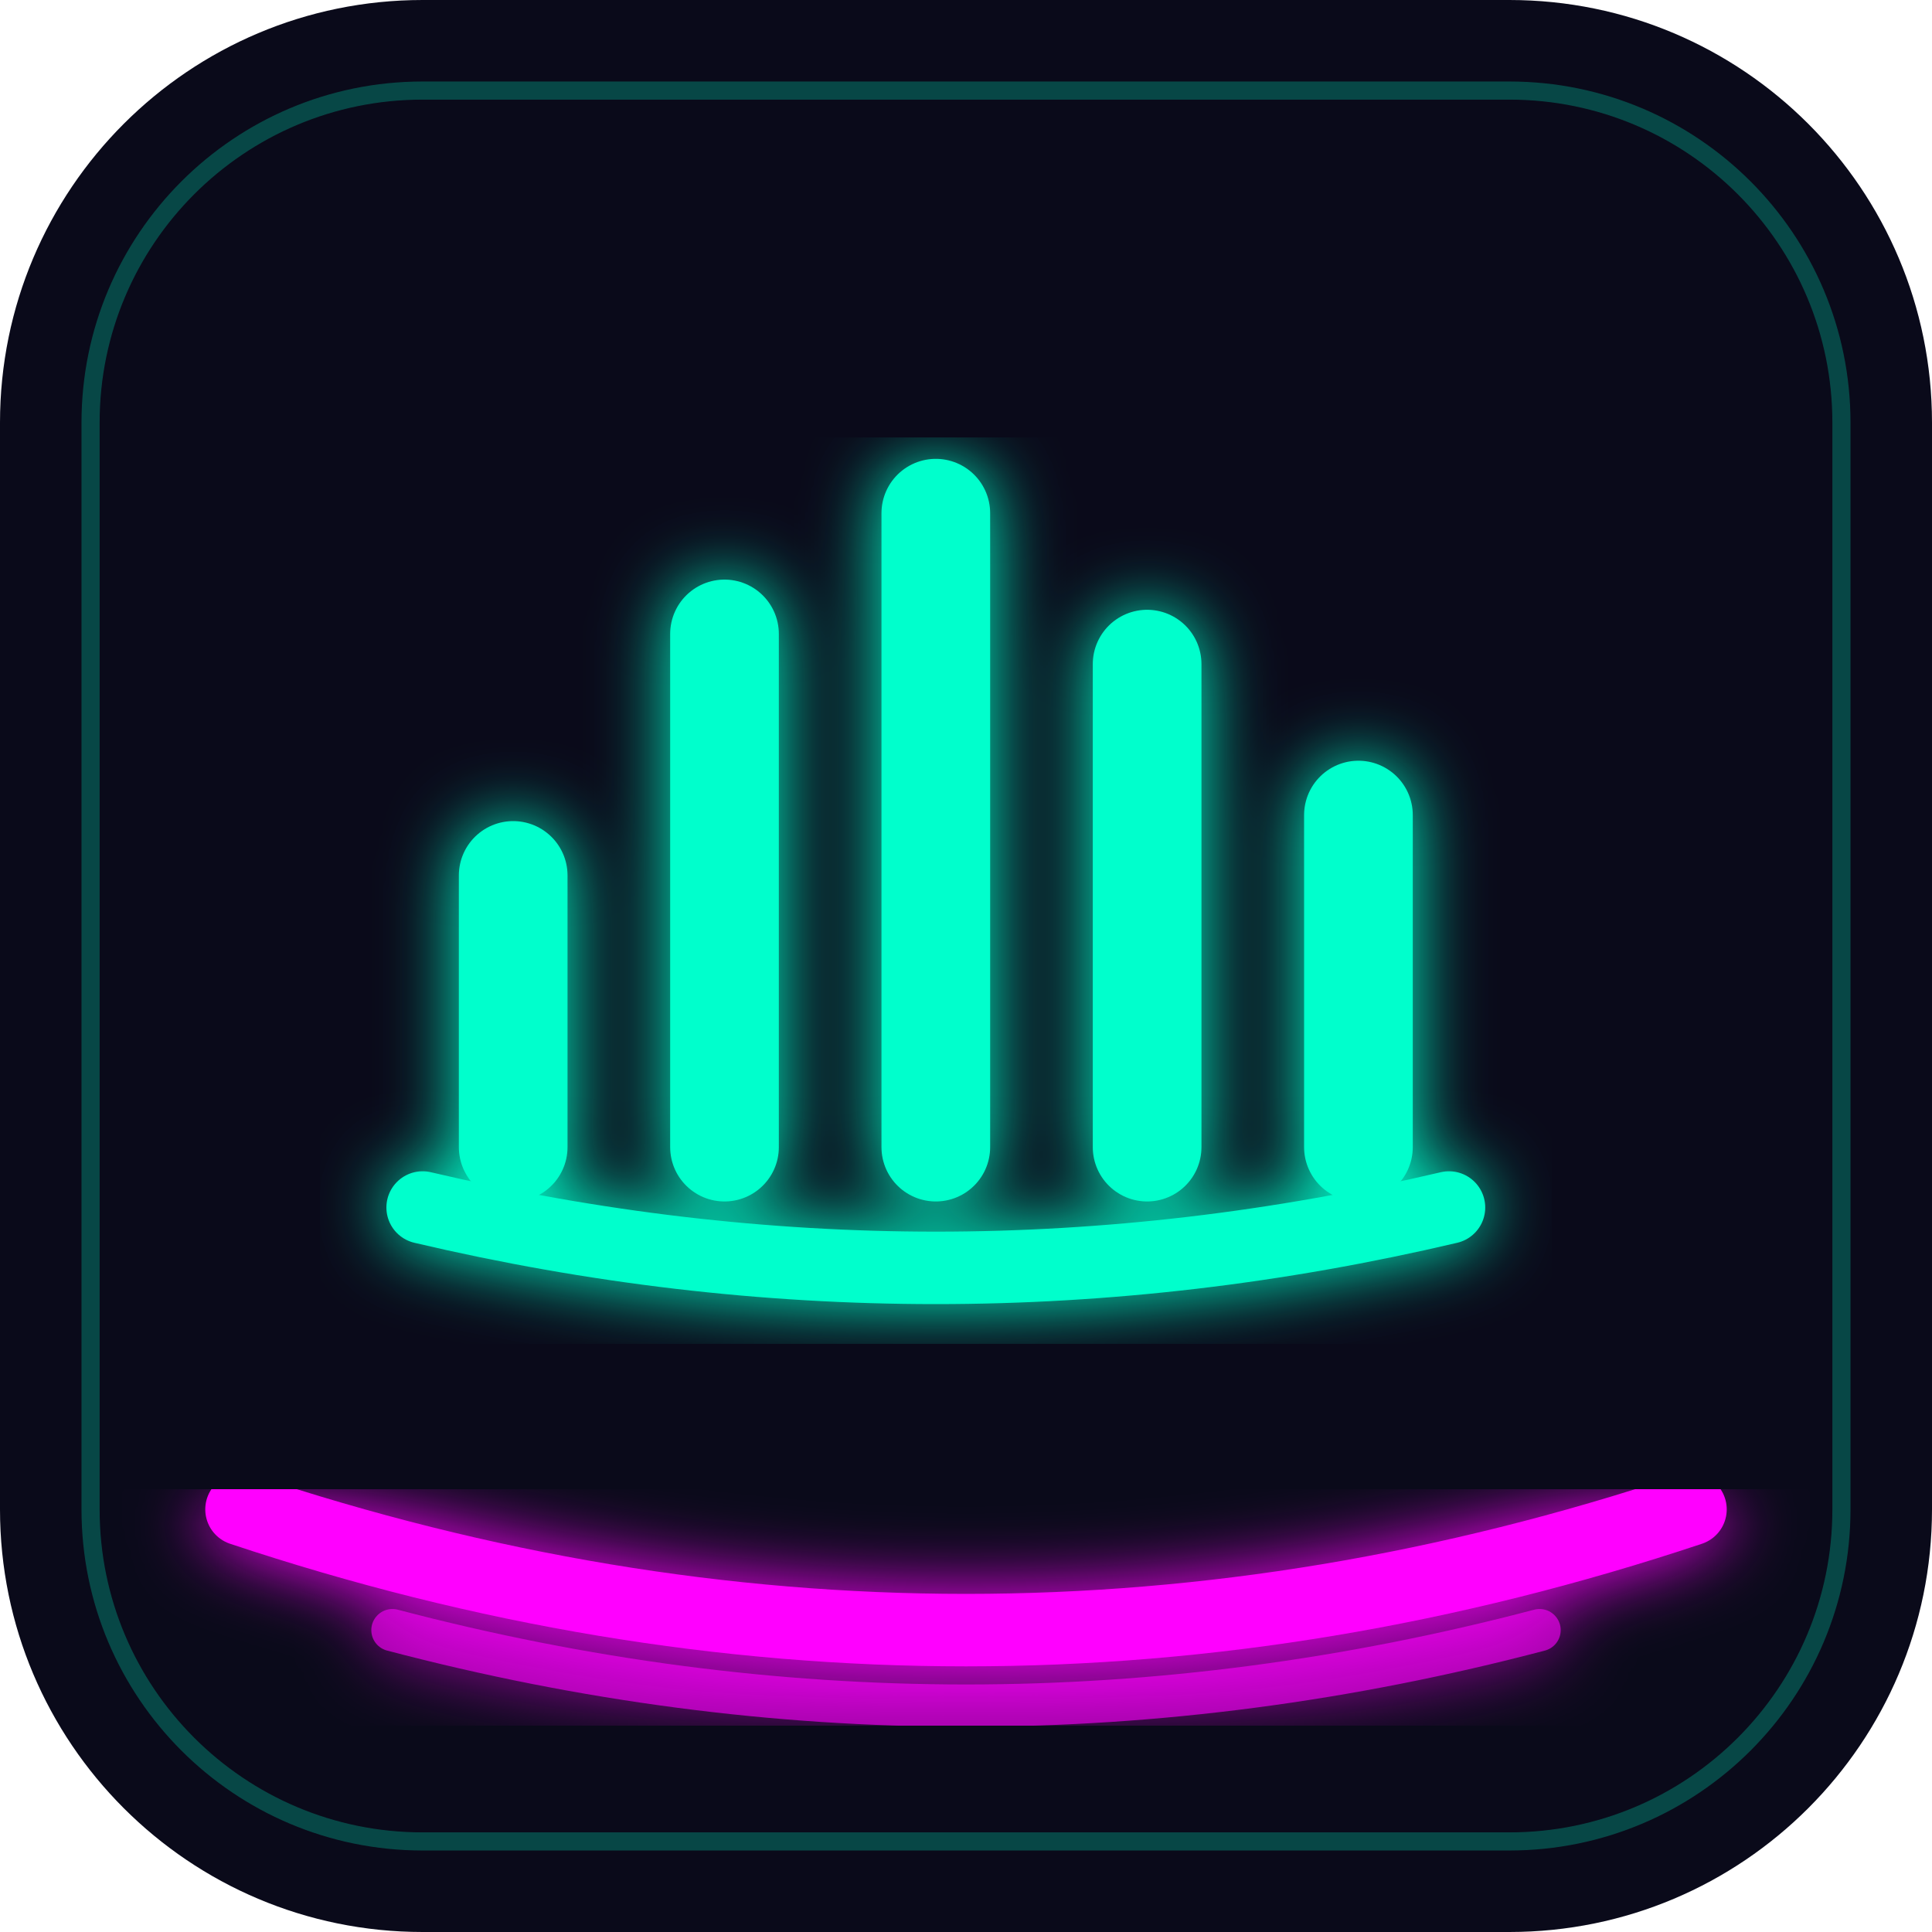
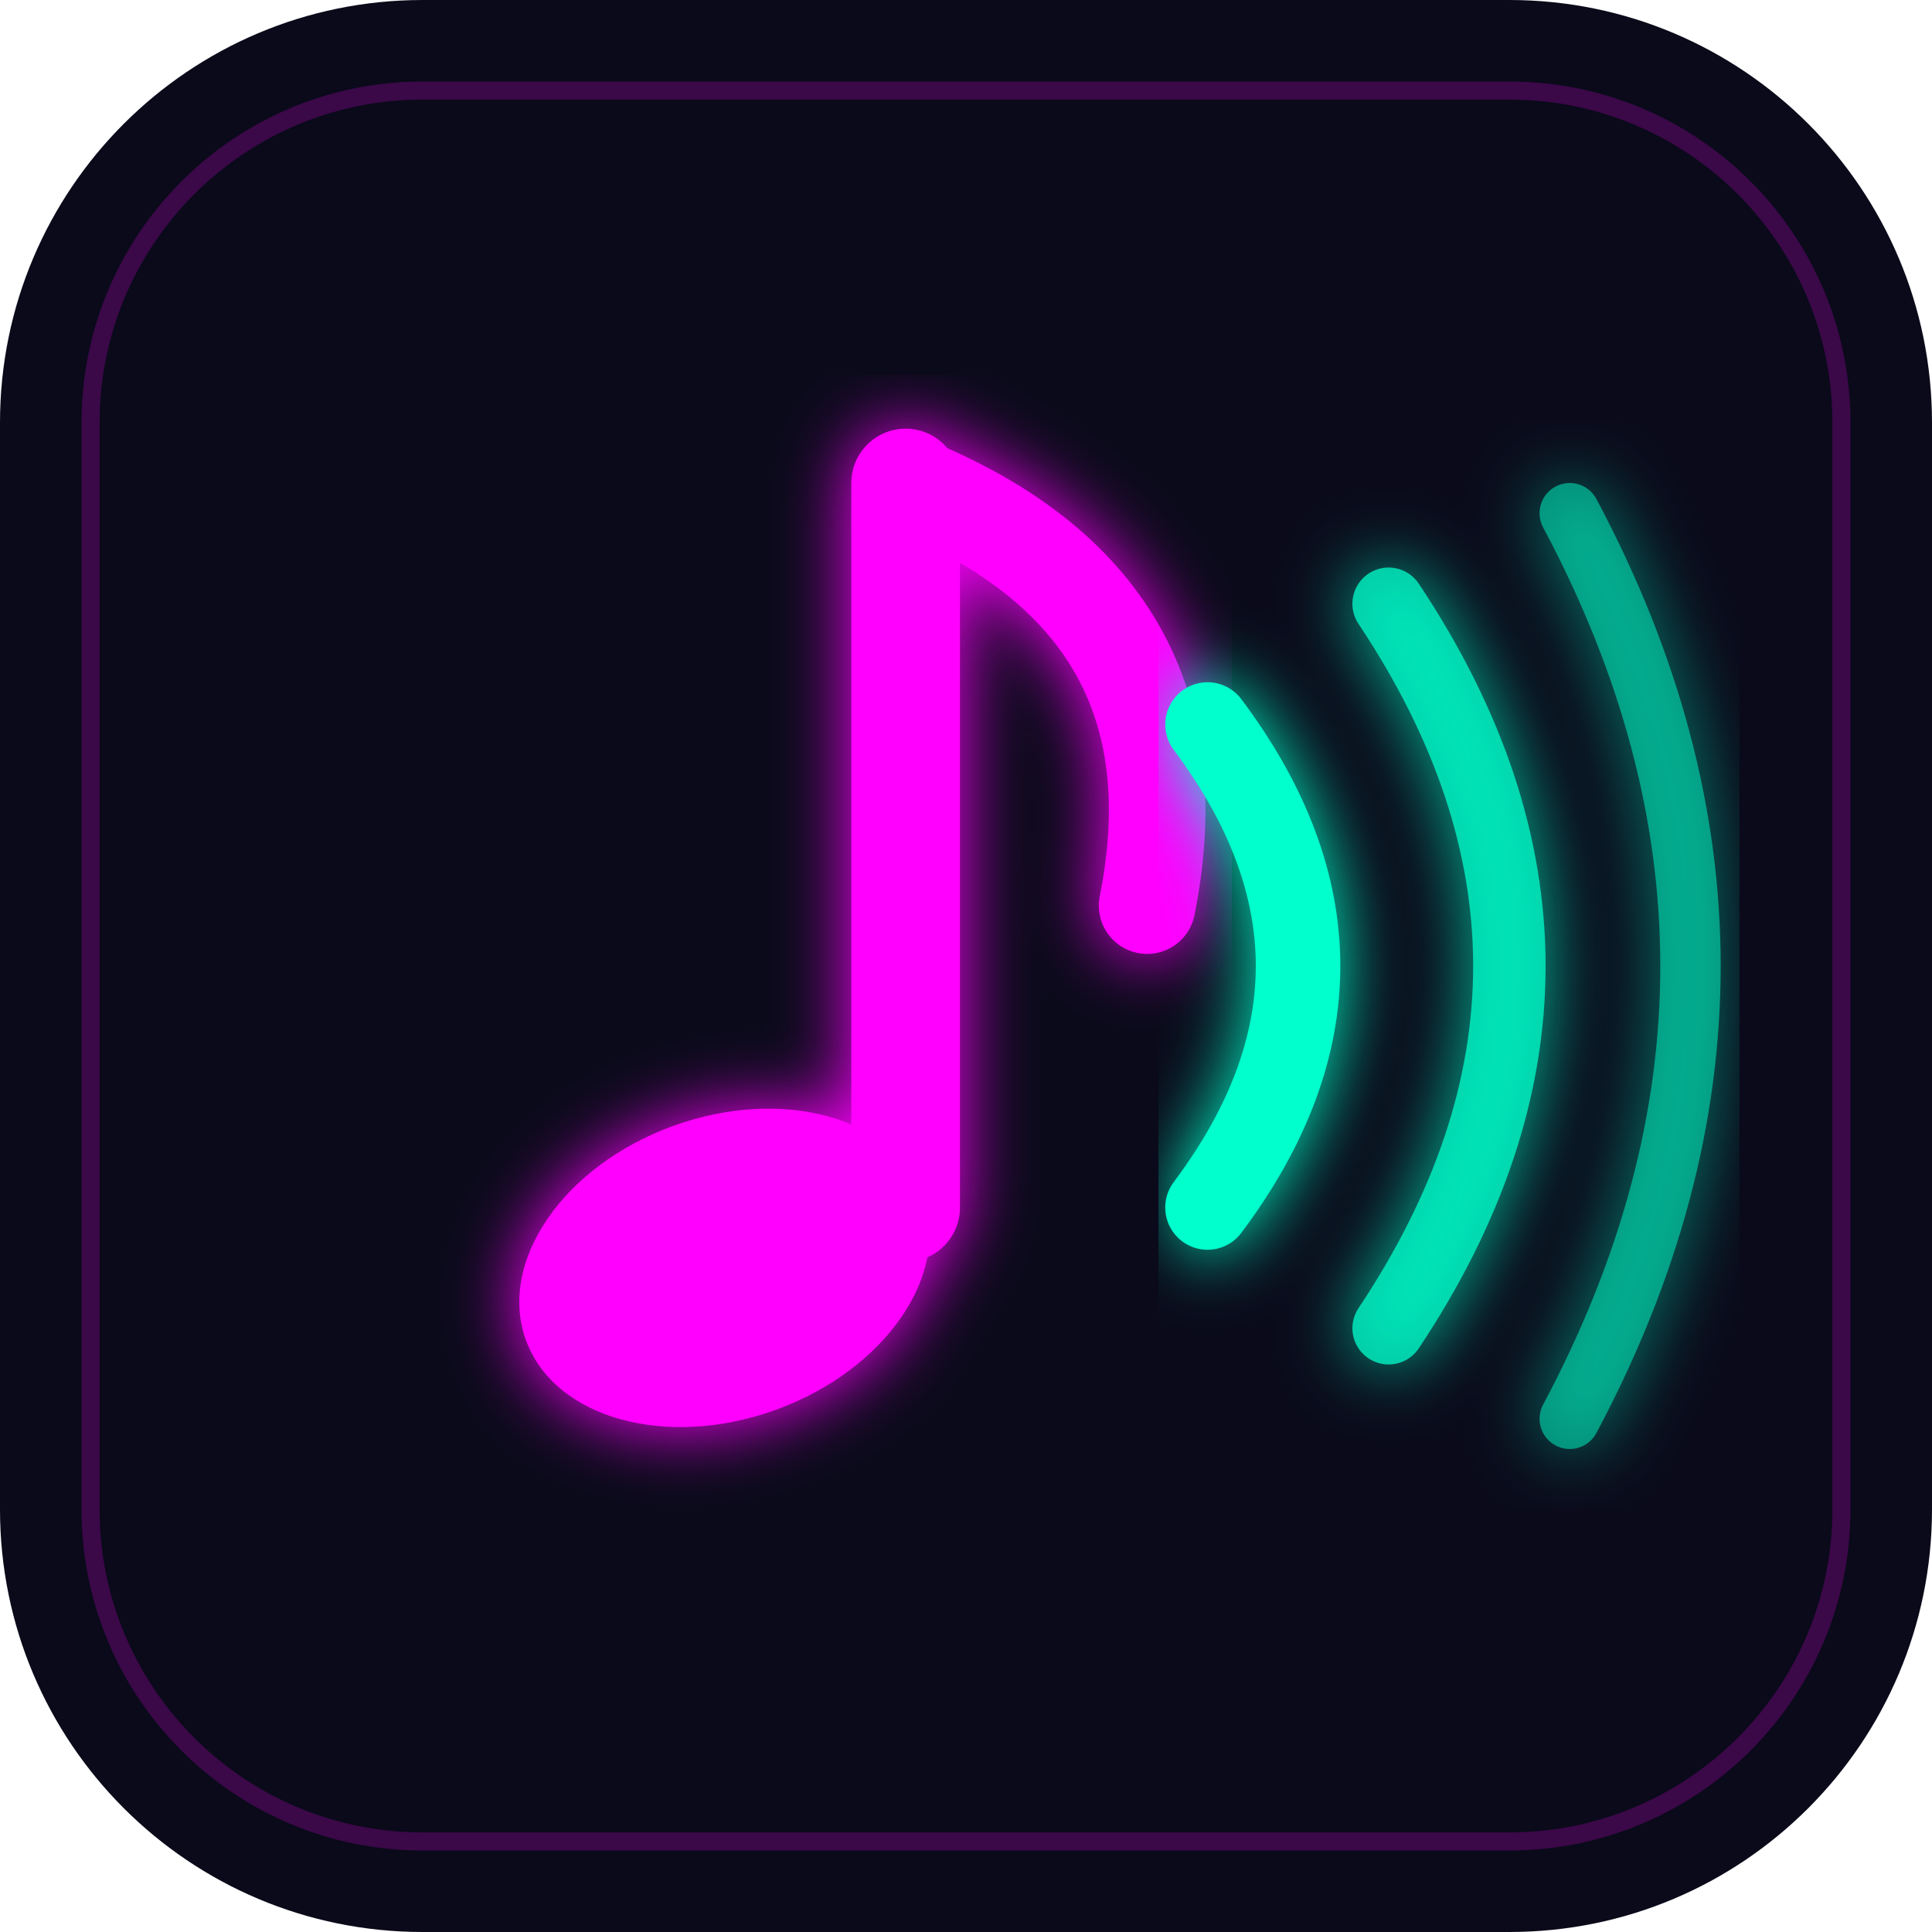
<svg xmlns="http://www.w3.org/2000/svg" viewBox="0 0 32 32">
  <defs>
    <filter id="neon">
      <feGaussianBlur stdDeviation="0.6" result="blur" />
      <feMerge>
        <feMergeNode in="blur" />
        <feMergeNode in="SourceGraphic" />
      </feMerge>
    </filter>
  </defs>
  <rect width="32" height="32" rx="7" fill="#0a0a1a" />
-   <rect x="1.5" y="1.5" width="29" height="29" rx="5.5" fill="none" stroke="#00ffcc" stroke-width="0.3" opacity="0.25" />
-   <g filter="url(#neon)" stroke-linecap="round" fill="none">
-     <line x1="8.5" y1="19" x2="8.5" y2="14.5" stroke="#00ffcc" stroke-width="1.8" />
-     <line x1="12" y1="19" x2="12" y2="10.5" stroke="#00ffcc" stroke-width="1.8" />
-     <line x1="15.5" y1="19" x2="15.5" y2="8.5" stroke="#00ffcc" stroke-width="1.8" />
-     <line x1="19" y1="19" x2="19" y2="11" stroke="#00ffcc" stroke-width="1.8" />
-     <line x1="22.5" y1="19" x2="22.5" y2="13.5" stroke="#00ffcc" stroke-width="1.8" />
-     <path d="M7 20 Q15.5 22 24 20" stroke="#00ffcc" stroke-width="1.2" />
+   <rect x="1.5" y="1.5" width="29" height="29" rx="5.5" fill="none" stroke="#ff00ff" stroke-width="0.3" opacity="0.2" />
+   <g filter="url(#neon)">
+     <ellipse cx="12" cy="21" rx="3.5" ry="2.5" transform="rotate(-20 12 21)" fill="#ff00ff" />
+     <line x1="15" y1="20" x2="15" y2="8" stroke="#ff00ff" stroke-width="1.8" stroke-linecap="round" />
+     <path d="M15 8 Q20 10 19 15" stroke="#ff00ff" stroke-width="1.6" fill="none" stroke-linecap="round" />
  </g>
-   <g filter="url(#neon)" fill="none" stroke="#ff00ff" stroke-linecap="round">
-     <path d="M4 25 Q16 29 28 25" stroke-width="1.2" />
-     <path d="M6.5 27 Q16 29.5 25.5 27" stroke-width="0.7" opacity="0.6" />
+   <g filter="url(#neon)" fill="none" stroke="#00ffcc" stroke-linecap="round">
+     <path d="M20 12 Q23 16 20 20" stroke-width="1.4" />
+     <path d="M23 10 Q27 16 23 22" stroke-width="1.2" opacity="0.75" />
+     <path d="M26 8.5 Q30 16 26 23.5" stroke-width="1" opacity="0.5" />
  </g>
</svg>
